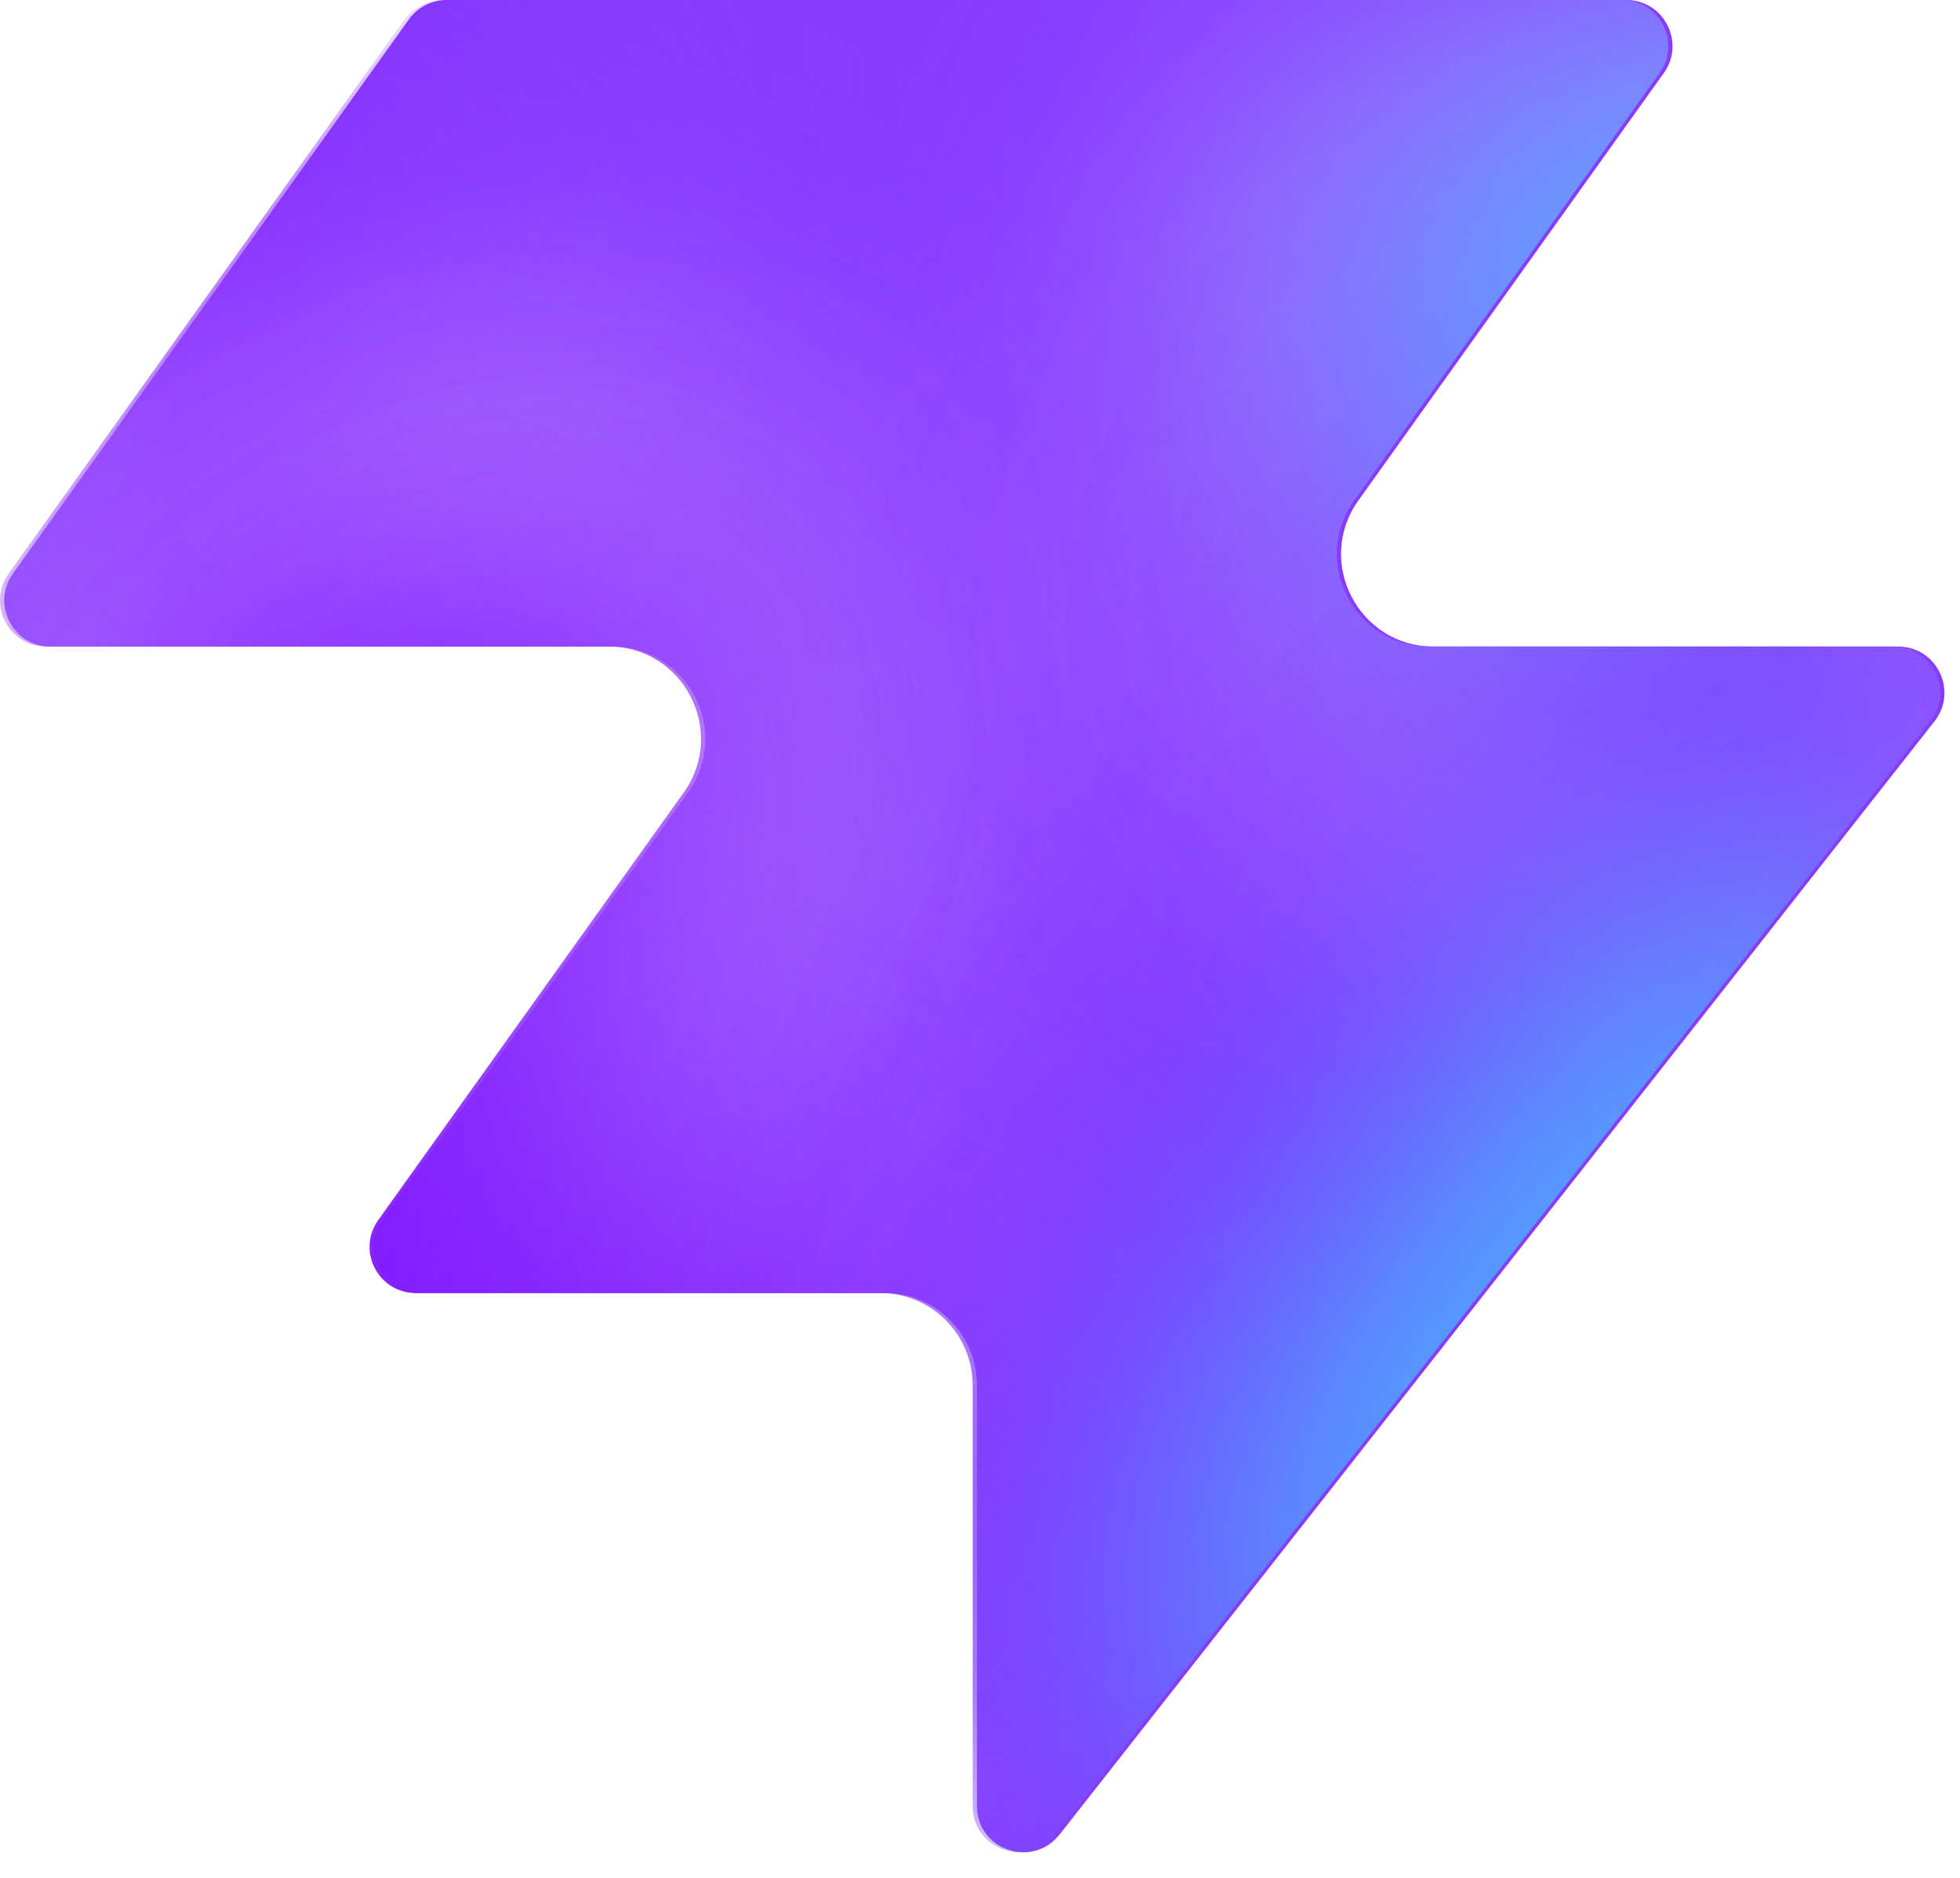
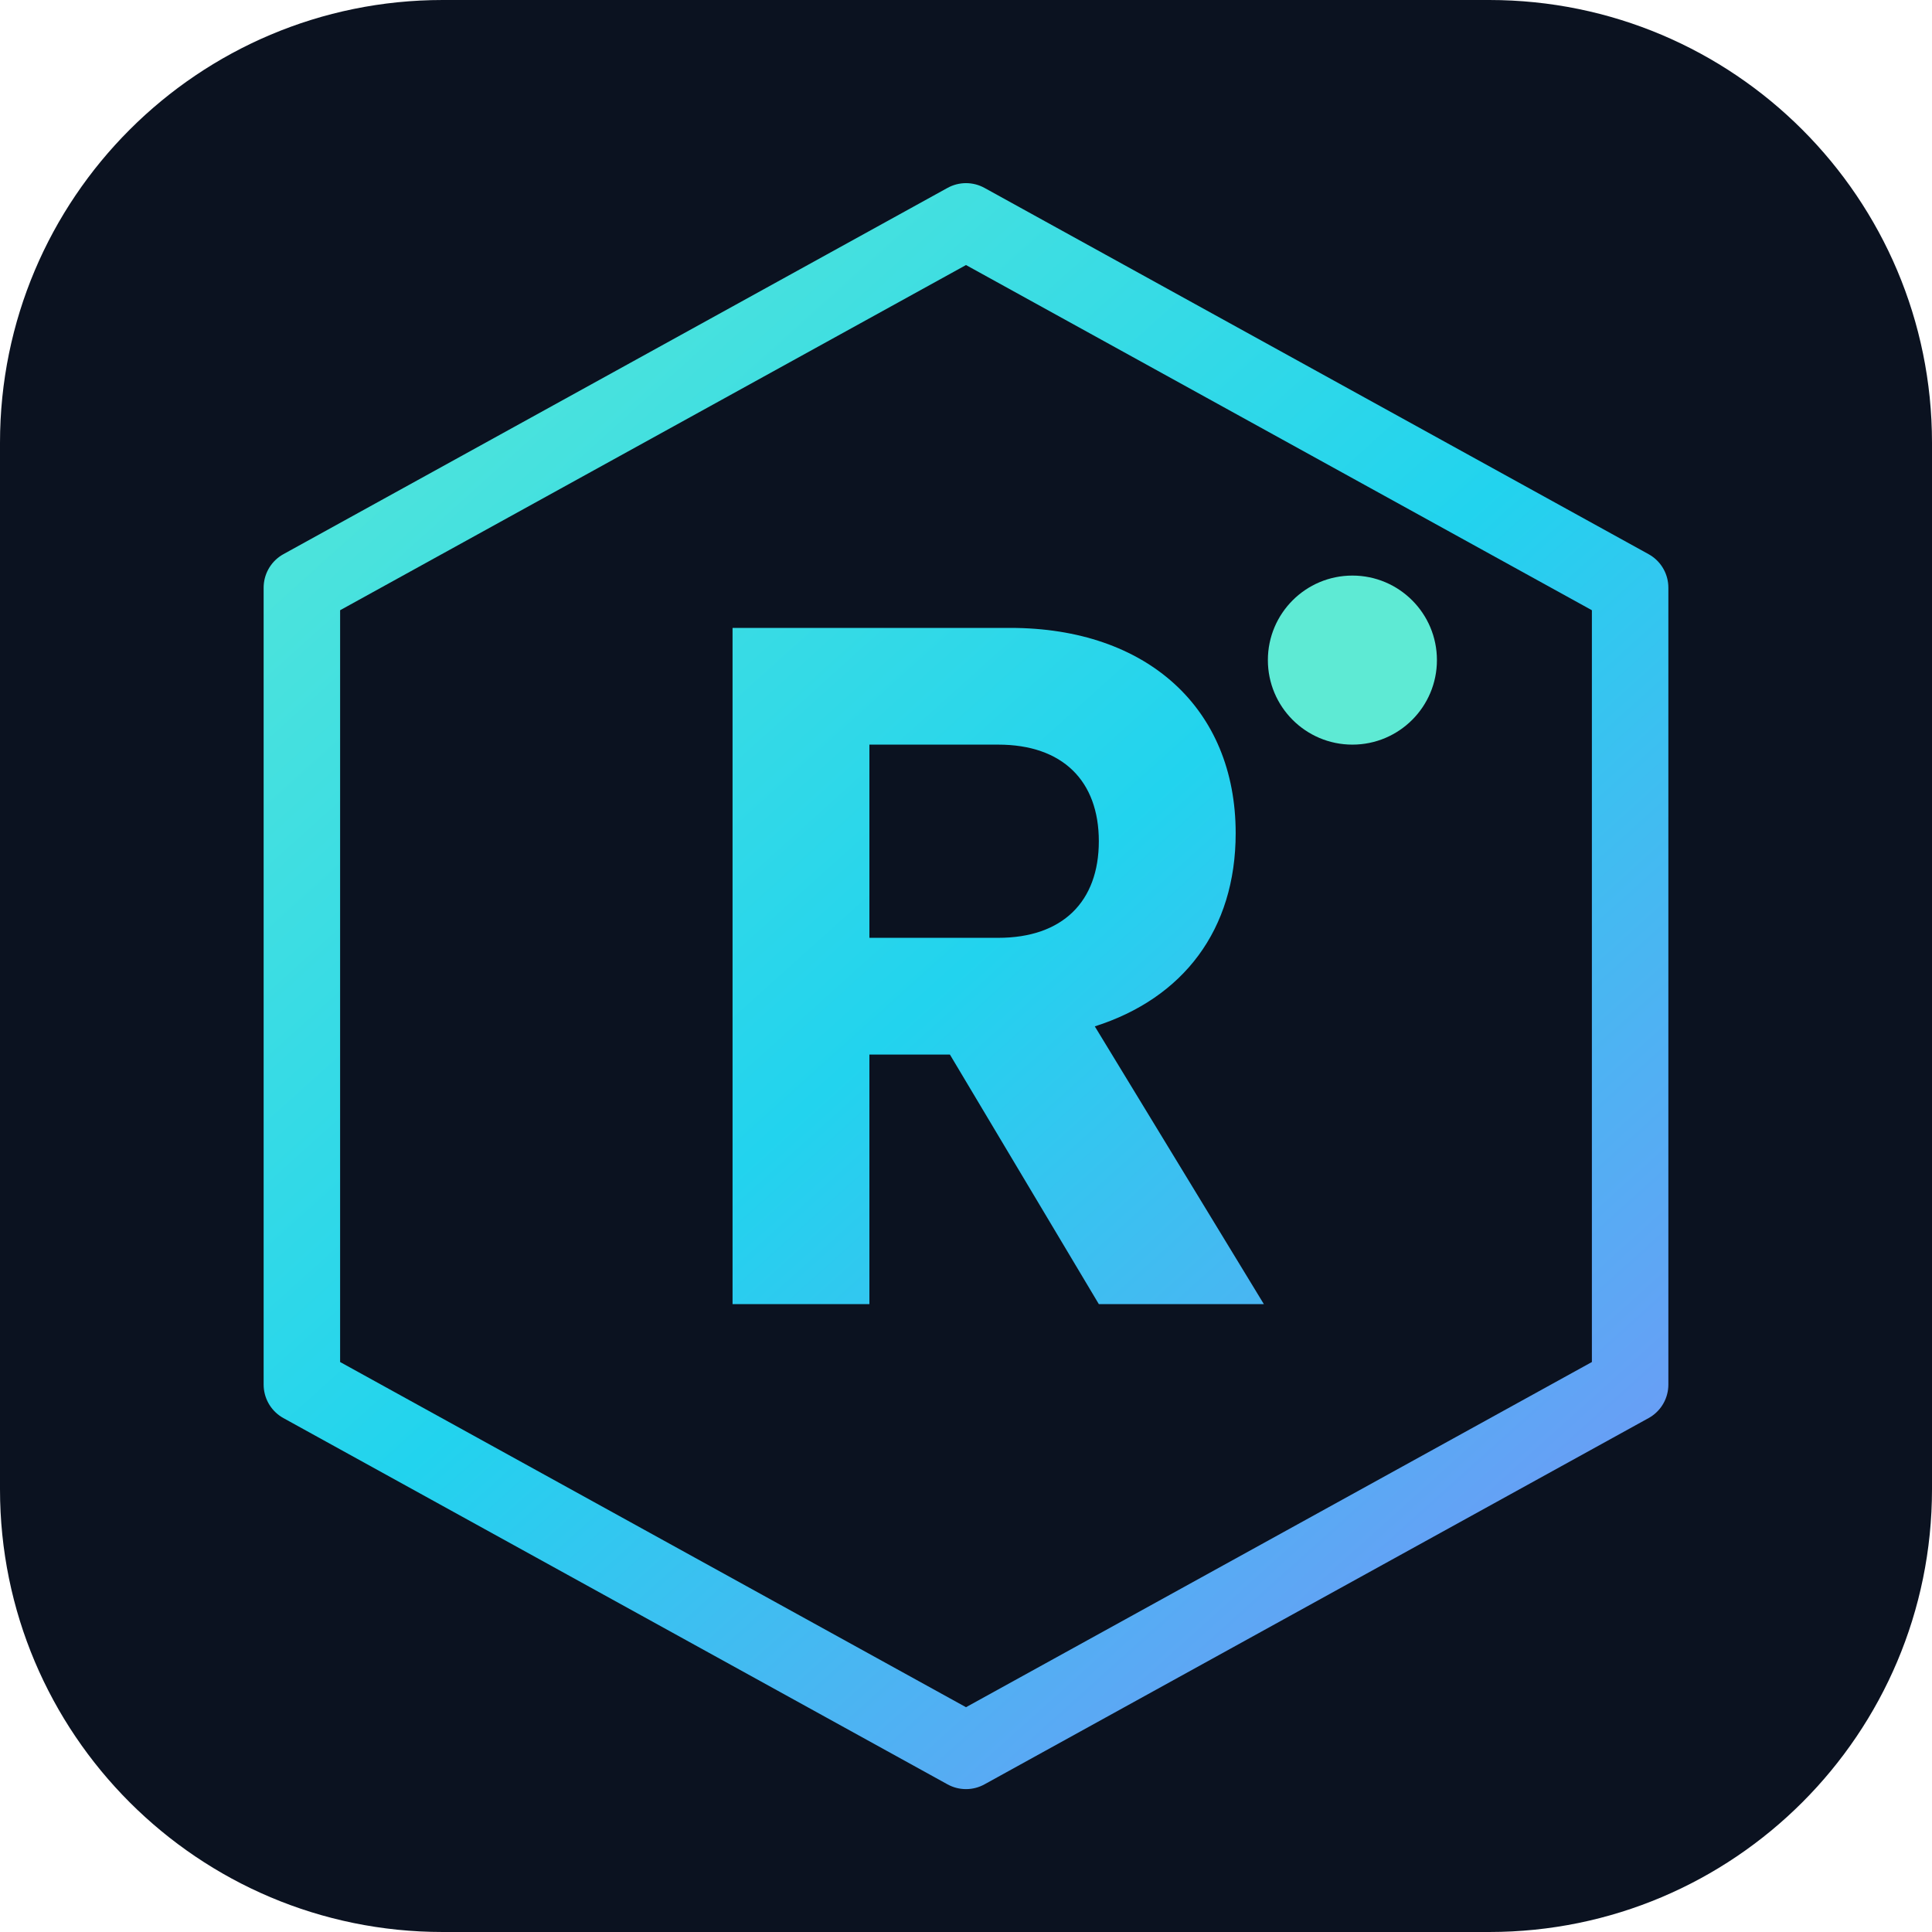
- <svg xmlns="http://www.w3.org/2000/svg" width="48" height="46" fill="none" viewBox="0 0 48 46">
-   <path fill="#863bff" d="M25.946 44.938c-.664.845-2.021.375-2.021-.698V33.937a2.26 2.26 0 0 0-2.262-2.262H10.287c-.92 0-1.456-1.04-.92-1.788l7.48-10.471c1.07-1.497 0-3.578-1.842-3.578H1.237c-.92 0-1.456-1.04-.92-1.788L10.013.474c.214-.297.556-.474.92-.474h28.894c.92 0 1.456 1.04.92 1.788l-7.48 10.471c-1.07 1.498 0 3.579 1.842 3.579h11.377c.943 0 1.473 1.088.89 1.83L25.947 44.94z" style="fill:#863bff;fill:color(display-p3 .525 .23 1);fill-opacity:1" />
-   <mask id="a" width="48" height="46" x="0" y="0" maskUnits="userSpaceOnUse" style="mask-type:alpha">
-     <path fill="#000" d="M25.842 44.938c-.664.844-2.021.375-2.021-.698V33.937a2.26 2.26 0 0 0-2.262-2.262H10.183c-.92 0-1.456-1.04-.92-1.788l7.48-10.471c1.07-1.498 0-3.579-1.842-3.579H1.133c-.92 0-1.456-1.04-.92-1.787L9.91.473c.214-.297.556-.474.92-.474h28.894c.92 0 1.456 1.04.92 1.788l-7.48 10.471c-1.07 1.498 0 3.578 1.842 3.578h11.377c.943 0 1.473 1.088.89 1.832L25.843 44.94z" style="fill:#000;fill-opacity:1" />
-   </mask>
-   <g mask="url(#a)">
-     <g filter="url(#b)">
-       <ellipse cx="5.508" cy="14.704" fill="#ede6ff" rx="5.508" ry="14.704" style="fill:#ede6ff;fill:color(display-p3 .927 .903 1);fill-opacity:1" transform="matrix(.00324 1 1 -.00324 -4.47 31.516)" />
-     </g>
-     <g filter="url(#c)">
-       <ellipse cx="10.399" cy="29.851" fill="#ede6ff" rx="10.399" ry="29.851" style="fill:#ede6ff;fill:color(display-p3 .927 .903 1);fill-opacity:1" transform="matrix(.00324 1 1 -.00324 -39.328 7.883)" />
-     </g>
-     <g filter="url(#d)">
-       <ellipse cx="5.508" cy="30.487" fill="#7e14ff" rx="5.508" ry="30.487" style="fill:#7e14ff;fill:color(display-p3 .492 .077 1);fill-opacity:1" transform="rotate(89.814 -25.913 -14.639)scale(1 -1)" />
-     </g>
-     <g filter="url(#e)">
-       <ellipse cx="5.508" cy="30.599" fill="#7e14ff" rx="5.508" ry="30.599" style="fill:#7e14ff;fill:color(display-p3 .492 .077 1);fill-opacity:1" transform="rotate(89.814 -32.644 -3.334)scale(1 -1)" />
-     </g>
-     <g filter="url(#f)">
-       <ellipse cx="5.508" cy="30.599" fill="#7e14ff" rx="5.508" ry="30.599" style="fill:#7e14ff;fill:color(display-p3 .492 .077 1);fill-opacity:1" transform="matrix(.00324 1 1 -.00324 -34.34 30.47)" />
-     </g>
-     <g filter="url(#g)">
-       <ellipse cx="14.072" cy="22.078" fill="#ede6ff" rx="14.072" ry="22.078" style="fill:#ede6ff;fill:color(display-p3 .927 .903 1);fill-opacity:1" transform="rotate(93.35 24.506 48.493)scale(-1 1)" />
-     </g>
-     <g filter="url(#h)">
-       <ellipse cx="3.47" cy="21.501" fill="#7e14ff" rx="3.47" ry="21.501" style="fill:#7e14ff;fill:color(display-p3 .492 .077 1);fill-opacity:1" transform="rotate(89.009 28.708 47.59)scale(-1 1)" />
-     </g>
-     <g filter="url(#i)">
-       <ellipse cx="3.47" cy="21.501" fill="#7e14ff" rx="3.47" ry="21.501" style="fill:#7e14ff;fill:color(display-p3 .492 .077 1);fill-opacity:1" transform="rotate(89.009 28.708 47.59)scale(-1 1)" />
-     </g>
-     <g filter="url(#j)">
-       <ellipse cx=".387" cy="8.972" fill="#7e14ff" rx="4.407" ry="29.108" style="fill:#7e14ff;fill:color(display-p3 .492 .077 1);fill-opacity:1" transform="rotate(39.51 .387 8.972)" />
-     </g>
-     <g filter="url(#k)">
-       <ellipse cx="47.523" cy="-6.092" fill="#7e14ff" rx="4.407" ry="29.108" style="fill:#7e14ff;fill:color(display-p3 .492 .077 1);fill-opacity:1" transform="rotate(37.892 47.523 -6.092)" />
-     </g>
-     <g filter="url(#l)">
-       <ellipse cx="41.412" cy="6.333" fill="#47bfff" rx="5.971" ry="9.665" style="fill:#47bfff;fill:color(display-p3 .28 .748 1);fill-opacity:1" transform="rotate(37.892 41.412 6.333)" />
-     </g>
-     <g filter="url(#m)">
-       <ellipse cx="-1.879" cy="38.332" fill="#7e14ff" rx="4.407" ry="29.108" style="fill:#7e14ff;fill:color(display-p3 .492 .077 1);fill-opacity:1" transform="rotate(37.892 -1.88 38.332)" />
-     </g>
-     <g filter="url(#n)">
-       <ellipse cx="-1.879" cy="38.332" fill="#7e14ff" rx="4.407" ry="29.108" style="fill:#7e14ff;fill:color(display-p3 .492 .077 1);fill-opacity:1" transform="rotate(37.892 -1.88 38.332)" />
-     </g>
-     <g filter="url(#o)">
-       <ellipse cx="35.651" cy="29.907" fill="#7e14ff" rx="4.407" ry="29.108" style="fill:#7e14ff;fill:color(display-p3 .492 .077 1);fill-opacity:1" transform="rotate(37.892 35.651 29.907)" />
-     </g>
-     <g filter="url(#p)">
-       <ellipse cx="38.418" cy="32.4" fill="#47bfff" rx="5.971" ry="15.297" style="fill:#47bfff;fill:color(display-p3 .28 .748 1);fill-opacity:1" transform="rotate(37.892 38.418 32.4)" />
-     </g>
-   </g>
+ <svg xmlns="http://www.w3.org/2000/svg" viewBox="0 0 48 48">
  <defs>
-     <filter id="b" width="60.045" height="41.654" x="-19.77" y="16.149" color-interpolation-filters="sRGB" filterUnits="userSpaceOnUse">
-       <feFlood flood-opacity="0" result="BackgroundImageFix" />
-       <feBlend in="SourceGraphic" in2="BackgroundImageFix" result="shape" />
-       <feGaussianBlur result="effect1_foregroundBlur_2002_17158" stdDeviation="7.659" />
-     </filter>
-     <filter id="c" width="90.34" height="51.437" x="-54.613" y="-7.533" color-interpolation-filters="sRGB" filterUnits="userSpaceOnUse">
-       <feFlood flood-opacity="0" result="BackgroundImageFix" />
-       <feBlend in="SourceGraphic" in2="BackgroundImageFix" result="shape" />
-       <feGaussianBlur result="effect1_foregroundBlur_2002_17158" stdDeviation="7.659" />
-     </filter>
-     <filter id="d" width="79.355" height="29.4" x="-49.64" y="2.03" color-interpolation-filters="sRGB" filterUnits="userSpaceOnUse">
-       <feFlood flood-opacity="0" result="BackgroundImageFix" />
-       <feBlend in="SourceGraphic" in2="BackgroundImageFix" result="shape" />
-       <feGaussianBlur result="effect1_foregroundBlur_2002_17158" stdDeviation="4.596" />
-     </filter>
-     <filter id="e" width="79.579" height="29.4" x="-45.045" y="20.029" color-interpolation-filters="sRGB" filterUnits="userSpaceOnUse">
-       <feFlood flood-opacity="0" result="BackgroundImageFix" />
-       <feBlend in="SourceGraphic" in2="BackgroundImageFix" result="shape" />
-       <feGaussianBlur result="effect1_foregroundBlur_2002_17158" stdDeviation="4.596" />
-     </filter>
-     <filter id="f" width="79.579" height="29.4" x="-43.513" y="21.178" color-interpolation-filters="sRGB" filterUnits="userSpaceOnUse">
-       <feFlood flood-opacity="0" result="BackgroundImageFix" />
-       <feBlend in="SourceGraphic" in2="BackgroundImageFix" result="shape" />
-       <feGaussianBlur result="effect1_foregroundBlur_2002_17158" stdDeviation="4.596" />
-     </filter>
-     <filter id="g" width="74.749" height="58.852" x="15.756" y="-17.901" color-interpolation-filters="sRGB" filterUnits="userSpaceOnUse">
-       <feFlood flood-opacity="0" result="BackgroundImageFix" />
-       <feBlend in="SourceGraphic" in2="BackgroundImageFix" result="shape" />
-       <feGaussianBlur result="effect1_foregroundBlur_2002_17158" stdDeviation="7.659" />
-     </filter>
-     <filter id="h" width="61.377" height="25.362" x="23.548" y="2.284" color-interpolation-filters="sRGB" filterUnits="userSpaceOnUse">
-       <feFlood flood-opacity="0" result="BackgroundImageFix" />
-       <feBlend in="SourceGraphic" in2="BackgroundImageFix" result="shape" />
-       <feGaussianBlur result="effect1_foregroundBlur_2002_17158" stdDeviation="4.596" />
-     </filter>
-     <filter id="i" width="61.377" height="25.362" x="23.548" y="2.284" color-interpolation-filters="sRGB" filterUnits="userSpaceOnUse">
-       <feFlood flood-opacity="0" result="BackgroundImageFix" />
-       <feBlend in="SourceGraphic" in2="BackgroundImageFix" result="shape" />
-       <feGaussianBlur result="effect1_foregroundBlur_2002_17158" stdDeviation="4.596" />
-     </filter>
-     <filter id="j" width="56.045" height="63.649" x="-27.636" y="-22.853" color-interpolation-filters="sRGB" filterUnits="userSpaceOnUse">
-       <feFlood flood-opacity="0" result="BackgroundImageFix" />
-       <feBlend in="SourceGraphic" in2="BackgroundImageFix" result="shape" />
-       <feGaussianBlur result="effect1_foregroundBlur_2002_17158" stdDeviation="4.596" />
-     </filter>
-     <filter id="k" width="54.814" height="64.646" x="20.116" y="-38.415" color-interpolation-filters="sRGB" filterUnits="userSpaceOnUse">
-       <feFlood flood-opacity="0" result="BackgroundImageFix" />
-       <feBlend in="SourceGraphic" in2="BackgroundImageFix" result="shape" />
-       <feGaussianBlur result="effect1_foregroundBlur_2002_17158" stdDeviation="4.596" />
-     </filter>
-     <filter id="l" width="33.541" height="35.313" x="24.641" y="-11.323" color-interpolation-filters="sRGB" filterUnits="userSpaceOnUse">
-       <feFlood flood-opacity="0" result="BackgroundImageFix" />
-       <feBlend in="SourceGraphic" in2="BackgroundImageFix" result="shape" />
-       <feGaussianBlur result="effect1_foregroundBlur_2002_17158" stdDeviation="4.596" />
-     </filter>
-     <filter id="m" width="54.814" height="64.646" x="-29.286" y="6.009" color-interpolation-filters="sRGB" filterUnits="userSpaceOnUse">
-       <feFlood flood-opacity="0" result="BackgroundImageFix" />
-       <feBlend in="SourceGraphic" in2="BackgroundImageFix" result="shape" />
-       <feGaussianBlur result="effect1_foregroundBlur_2002_17158" stdDeviation="4.596" />
-     </filter>
-     <filter id="n" width="54.814" height="64.646" x="-29.286" y="6.009" color-interpolation-filters="sRGB" filterUnits="userSpaceOnUse">
-       <feFlood flood-opacity="0" result="BackgroundImageFix" />
-       <feBlend in="SourceGraphic" in2="BackgroundImageFix" result="shape" />
-       <feGaussianBlur result="effect1_foregroundBlur_2002_17158" stdDeviation="4.596" />
-     </filter>
-     <filter id="o" width="54.814" height="64.646" x="8.244" y="-2.416" color-interpolation-filters="sRGB" filterUnits="userSpaceOnUse">
-       <feFlood flood-opacity="0" result="BackgroundImageFix" />
-       <feBlend in="SourceGraphic" in2="BackgroundImageFix" result="shape" />
-       <feGaussianBlur result="effect1_foregroundBlur_2002_17158" stdDeviation="4.596" />
-     </filter>
-     <filter id="p" width="39.409" height="43.623" x="18.713" y="10.588" color-interpolation-filters="sRGB" filterUnits="userSpaceOnUse">
-       <feFlood flood-opacity="0" result="BackgroundImageFix" />
-       <feBlend in="SourceGraphic" in2="BackgroundImageFix" result="shape" />
-       <feGaussianBlur result="effect1_foregroundBlur_2002_17158" stdDeviation="4.596" />
-     </filter>
+     <linearGradient id="g" x1="6" y1="4" x2="42" y2="44" gradientUnits="userSpaceOnUse">
+       <stop stop-color="#5EEAD4" />
+       <stop offset="0.5" stop-color="#22D3EE" />
+       <stop offset="1" stop-color="#818CF8" />
+     </linearGradient>
  </defs>
+   <rect width="48" height="48" rx="11" fill="#0B1220" />
+   <path d="M24 5.5 40.5 14.6v19.8L24 43.5 7.5 34.4V14.6L24 5.5Z" fill="none" stroke="url(#g)" stroke-width="1.9" stroke-linejoin="round" />
+   <path d="M18.2 32.4V15.6h6.9c3.4 0 5.6 2 5.6 5.1 0 2.4-1.3 4.1-3.5 4.8l4.2 6.9h-4.1l-3.7-6.2h-2v6.2h-3.4Zm3.4-9.1h3.2c1.6 0 2.5-.9 2.5-2.4s-.9-2.4-2.5-2.4h-3.2v4.8Z" fill="url(#g)" />
+   <circle cx="33.6" cy="16.4" r="2.1" fill="#5EEAD4" />
</svg>
